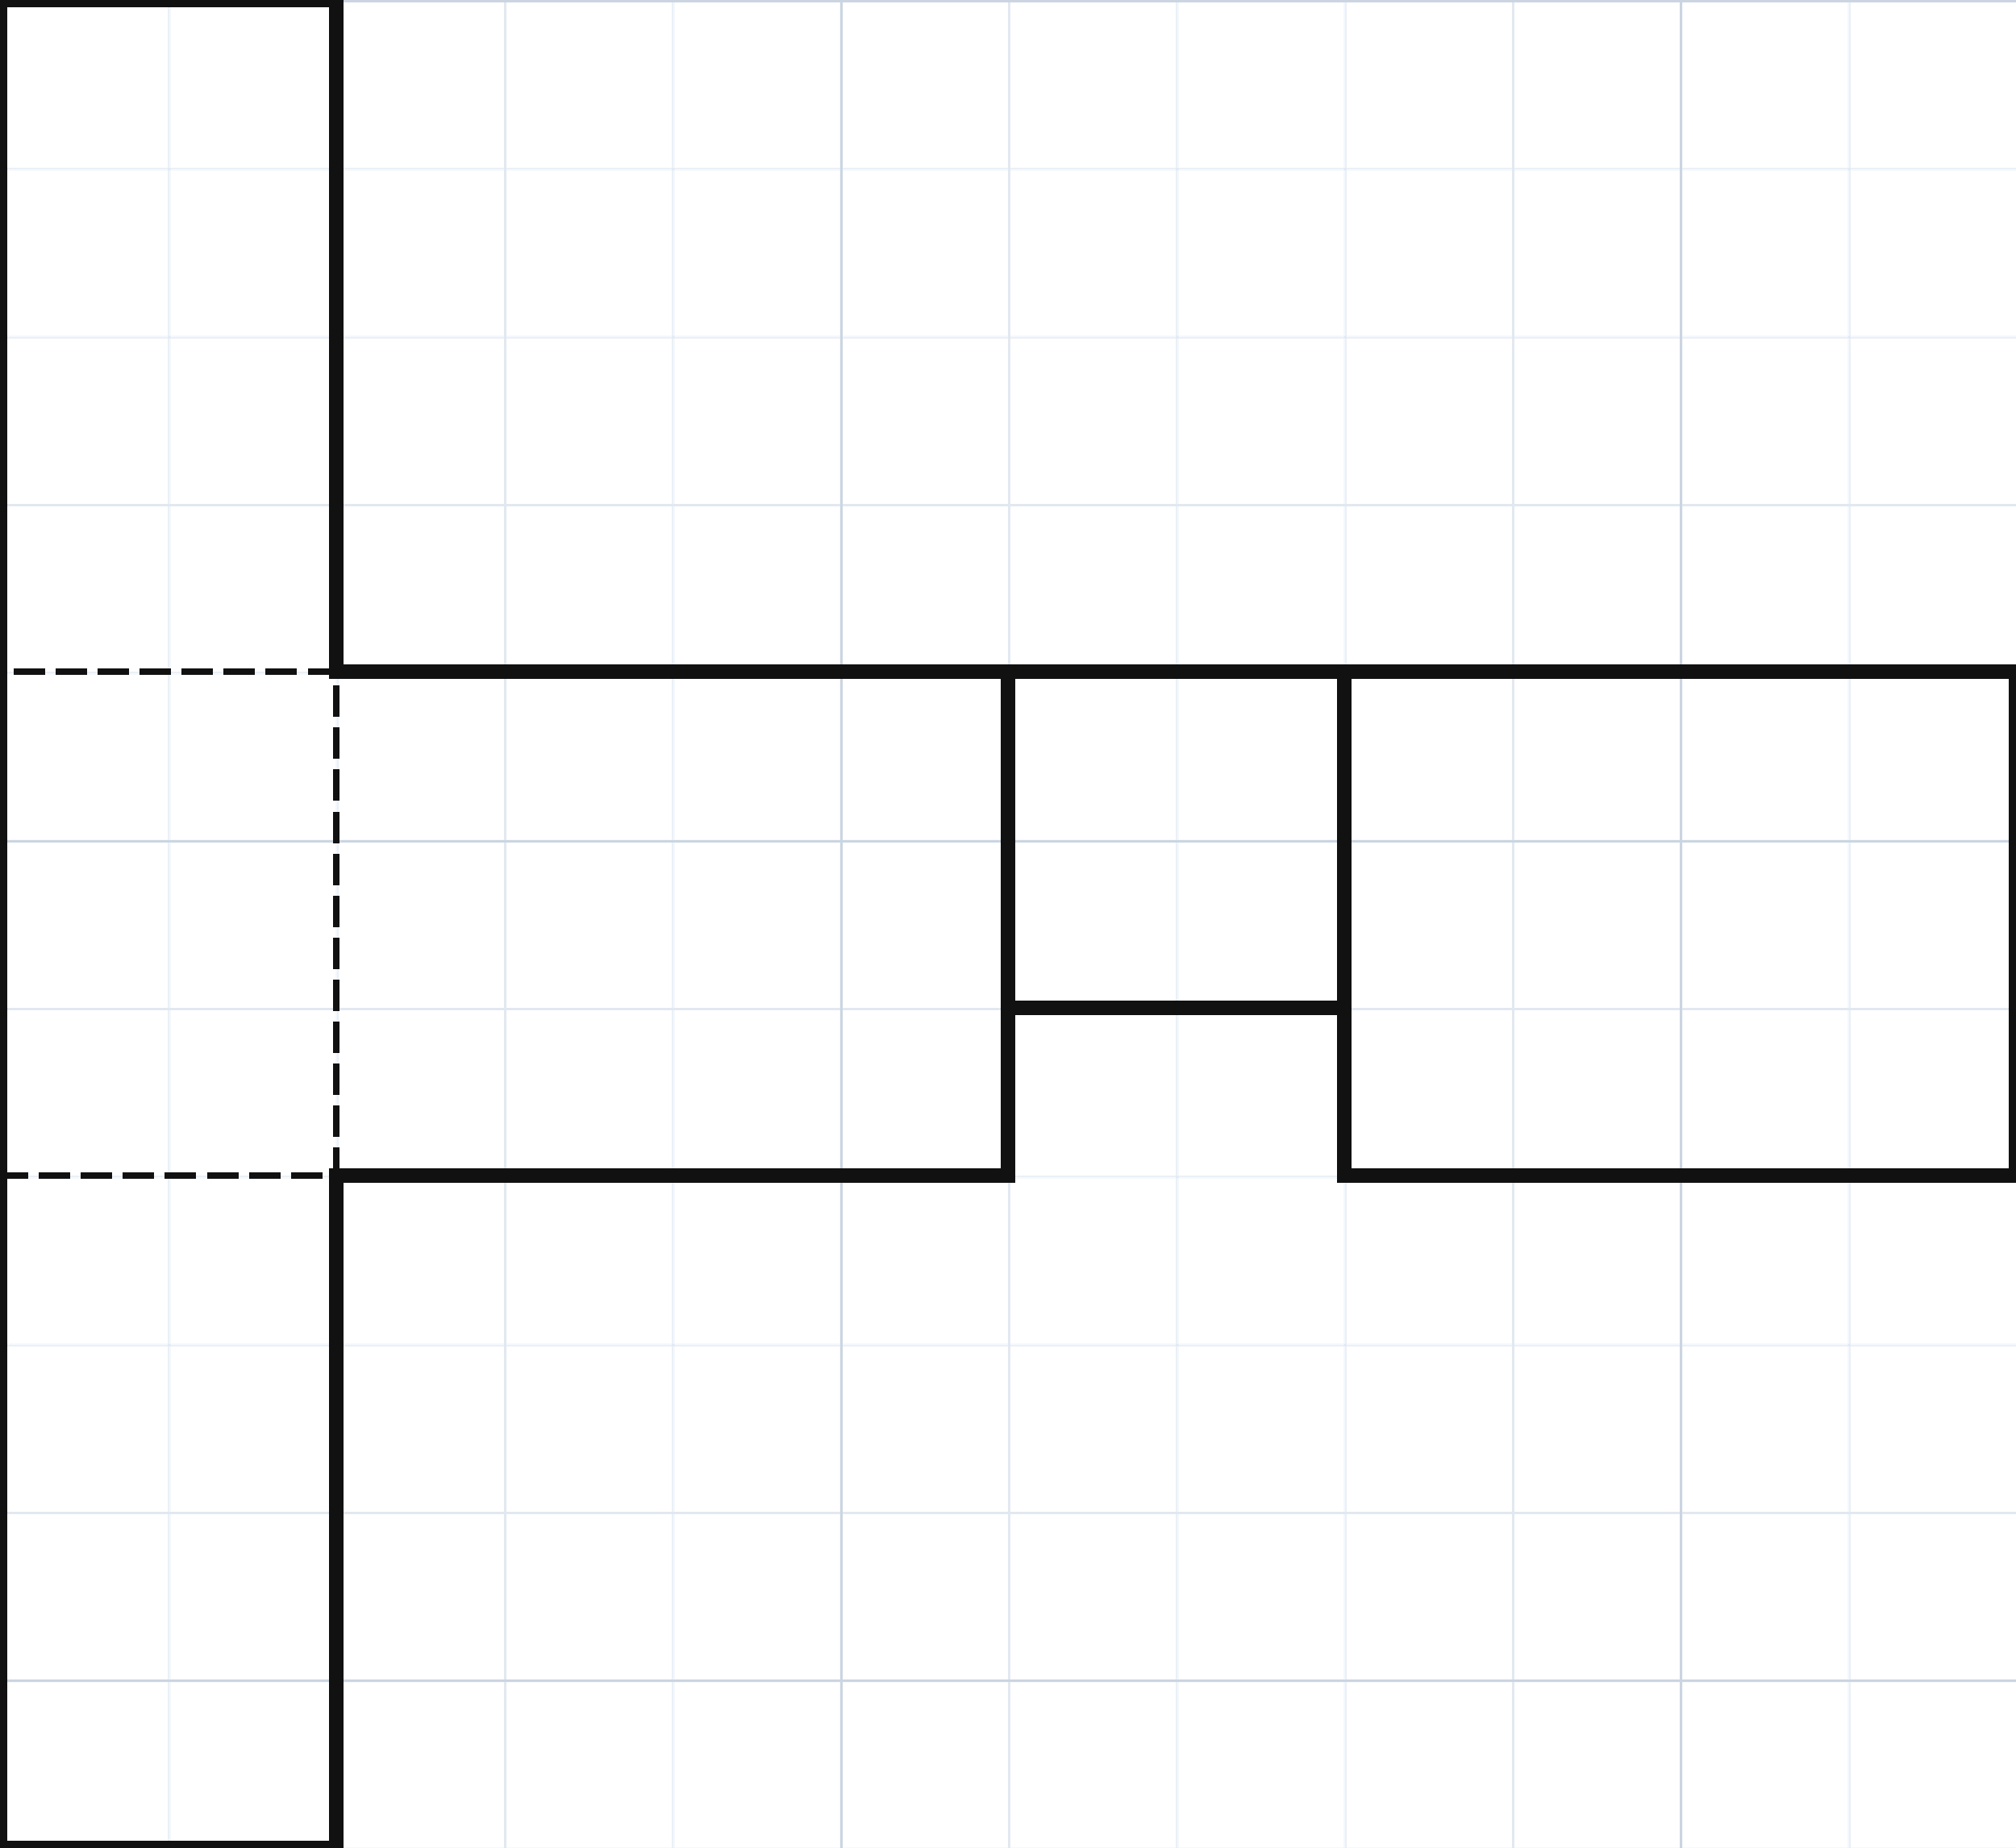
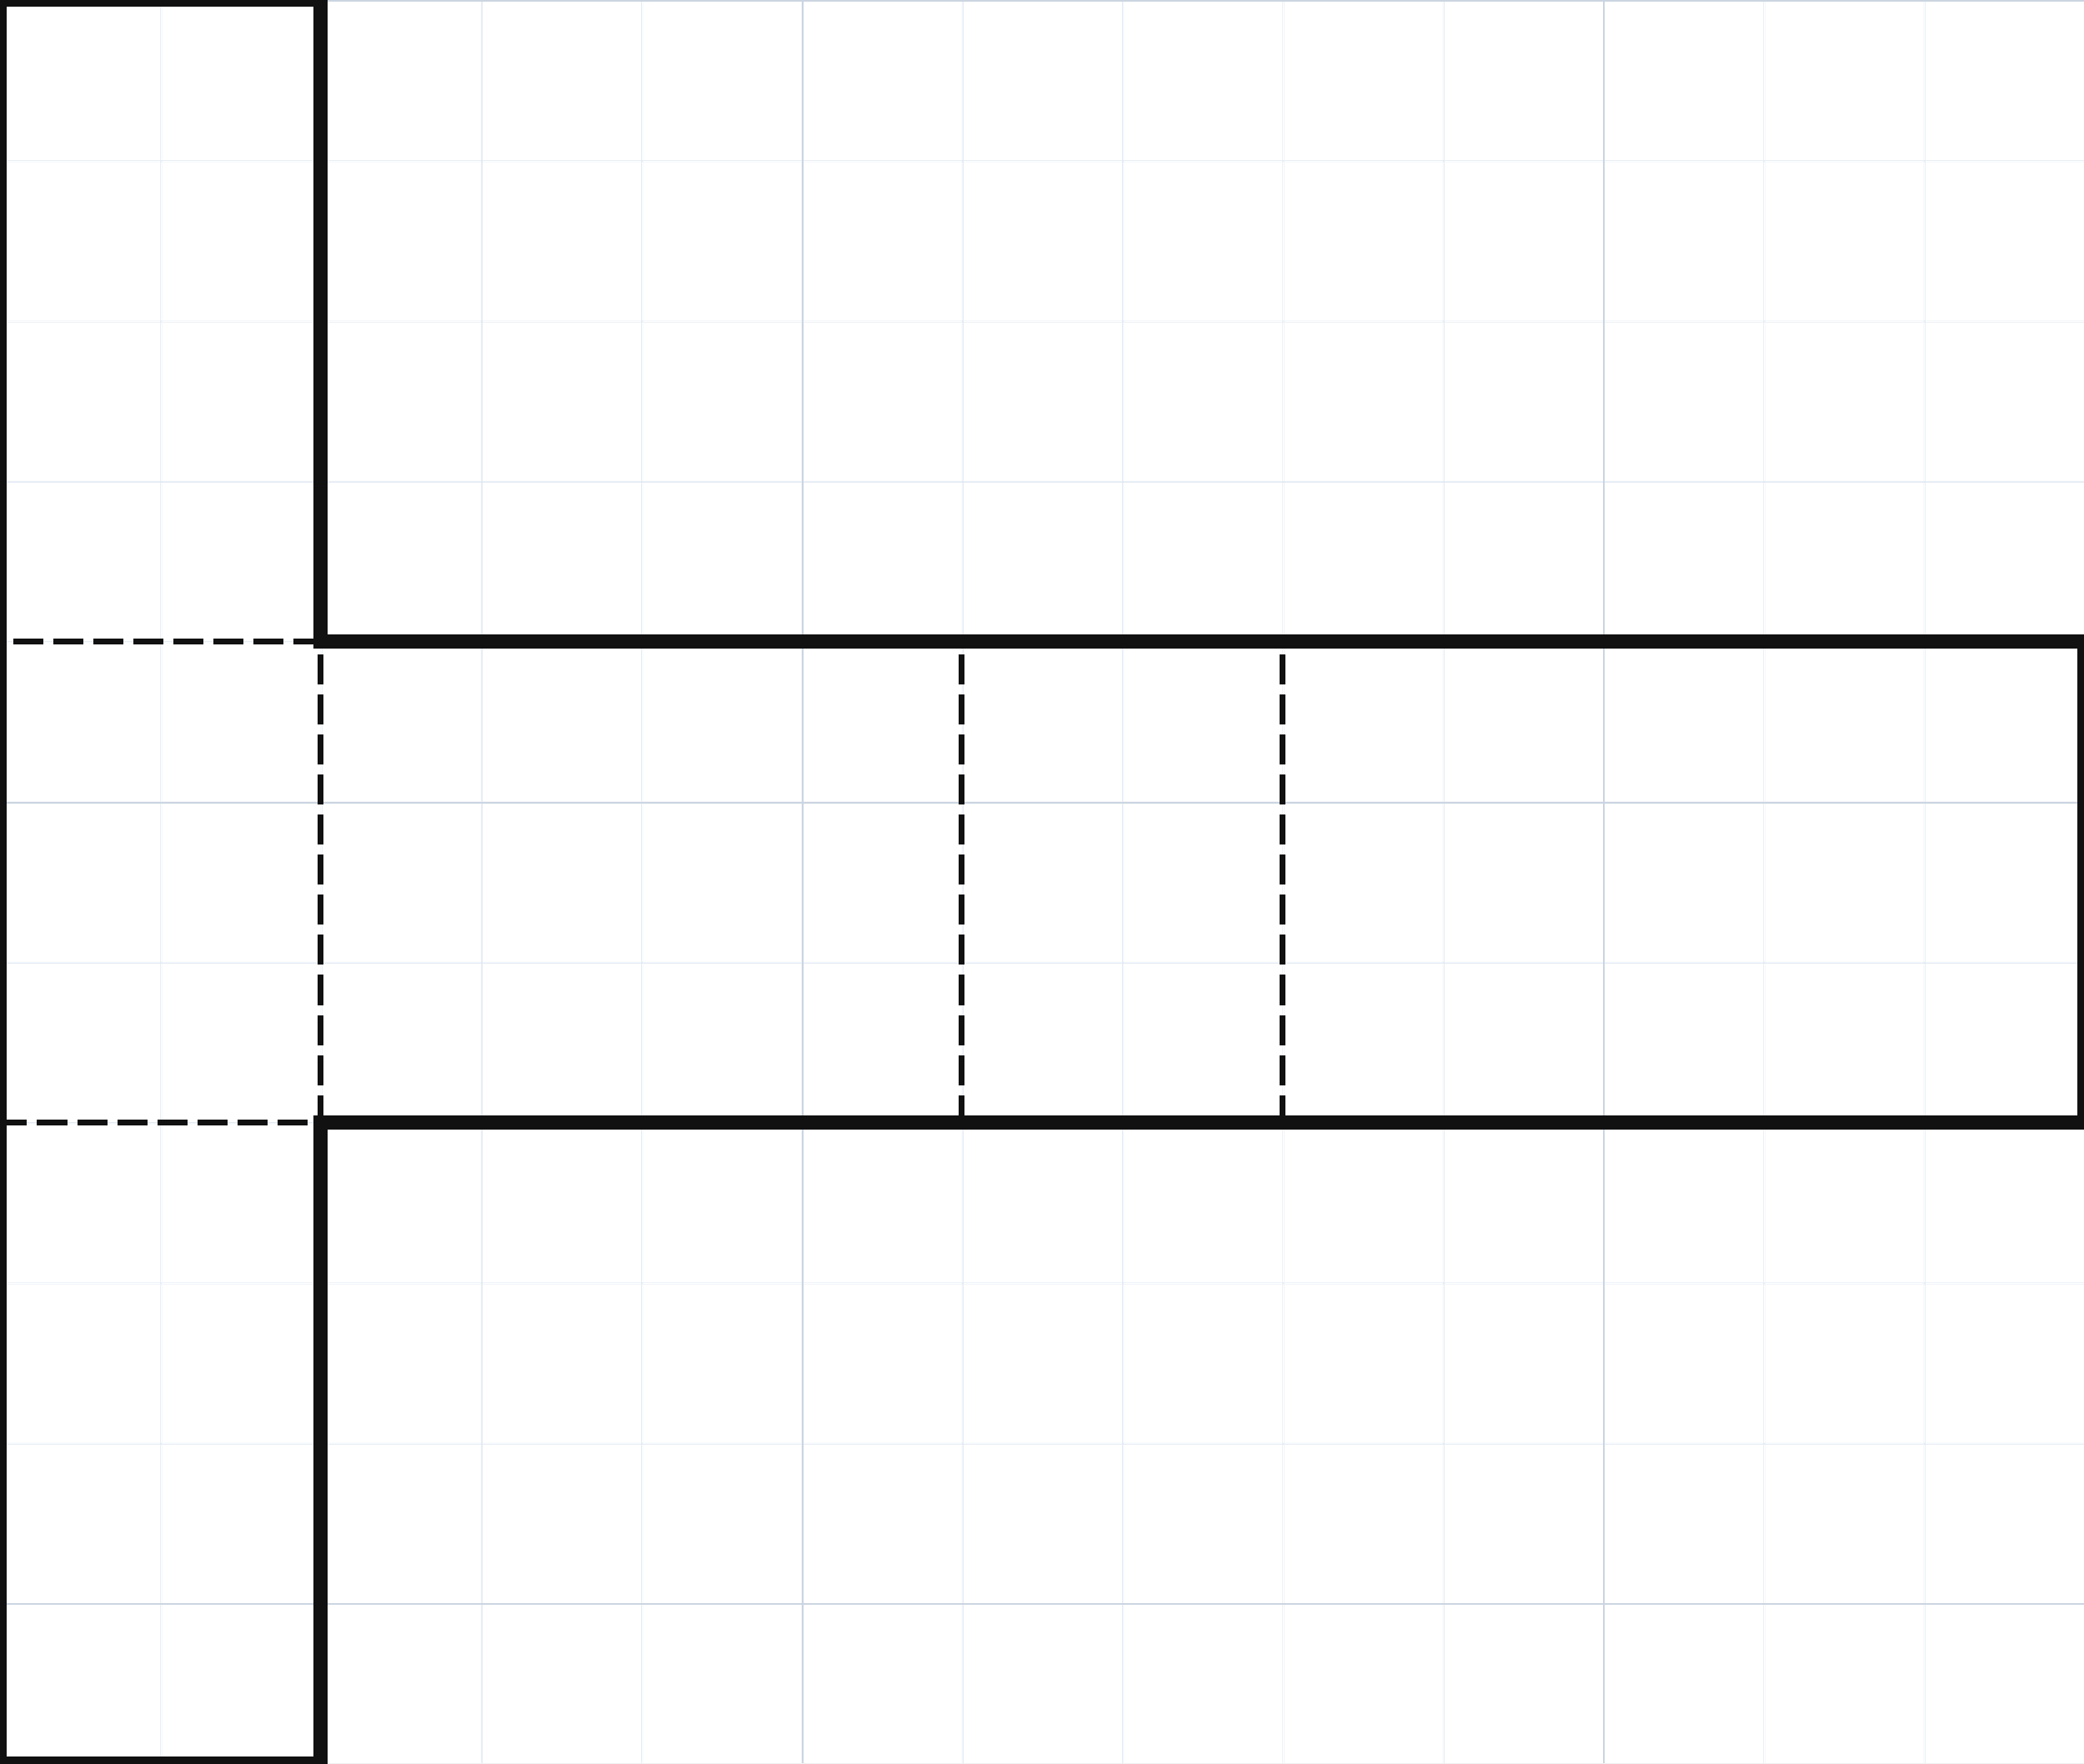
- <svg xmlns="http://www.w3.org/2000/svg" width="480" height="440" viewBox="0 0 480 440" shape-rendering="crispEdges">
+ <svg xmlns="http://www.w3.org/2000/svg" width="520" height="440" viewBox="0 0 520 440" shape-rendering="crispEdges">
  <defs>
    <pattern id="gridMinor" width="40" height="40" patternUnits="userSpaceOnUse">
      <path d="M 40 0 L 0 0 0 40" fill="none" stroke="#e2e8f0" stroke-width="1" />
    </pattern>
    <pattern id="gridMajor" width="200" height="200" patternUnits="userSpaceOnUse">
      <path d="M 200 0 L 0 0 0 200" fill="none" stroke="#cbd5e1" stroke-width="1" />
    </pattern>
  </defs>
  <rect width="100%" height="100%" fill="white" />
  <rect width="100%" height="100%" fill="url(#gridMinor)" />
  <rect width="100%" height="100%" fill="url(#gridMajor)" />
  <line x1="80" y1="160" x2="0" y2="160" stroke="#111111" stroke-width="1.5" stroke-linecap="square" stroke-dasharray="6 4" />
  <line x1="80" y1="280" x2="80" y2="160" stroke="#111111" stroke-width="1.5" stroke-linecap="square" stroke-dasharray="6 4" />
  <line x1="0" y1="280" x2="80" y2="280" stroke="#111111" stroke-width="1.5" stroke-linecap="square" stroke-dasharray="6 4" />
  <line x1="0" y1="280" x2="0" y2="160" stroke="#111111" stroke-width="3.5" stroke-linecap="square" />
  <line x1="80" y1="160" x2="240" y2="160" stroke="#111111" stroke-width="3.5" stroke-linecap="square" />
-   <line x1="240" y1="160" x2="240" y2="280" stroke="#111111" stroke-width="3.5" stroke-linecap="square" />
+   <line x1="240" y1="280" x2="240" y2="160" stroke="#111111" stroke-width="1.5" stroke-linecap="square" stroke-dasharray="6 4" />
  <line x1="240" y1="280" x2="80" y2="280" stroke="#111111" stroke-width="3.5" stroke-linecap="square" />
  <line x1="240" y1="160" x2="320" y2="160" stroke="#111111" stroke-width="3.5" stroke-linecap="square" />
-   <line x1="320" y1="160" x2="320" y2="240" stroke="#111111" stroke-width="3.5" stroke-linecap="square" />
-   <line x1="320" y1="240" x2="240" y2="240" stroke="#111111" stroke-width="3.5" stroke-linecap="square" />
-   <line x1="240" y1="240" x2="240" y2="160" stroke="#111111" stroke-width="3.5" stroke-linecap="square" />
-   <line x1="320" y1="160" x2="480" y2="160" stroke="#111111" stroke-width="3.5" stroke-linecap="square" />
-   <line x1="480" y1="160" x2="480" y2="280" stroke="#111111" stroke-width="3.5" stroke-linecap="square" />
-   <line x1="480" y1="280" x2="320" y2="280" stroke="#111111" stroke-width="3.5" stroke-linecap="square" />
-   <line x1="320" y1="280" x2="320" y2="160" stroke="#111111" stroke-width="3.5" stroke-linecap="square" />
+   <line x1="320" y1="280" x2="320" y2="160" stroke="#111111" stroke-width="1.5" stroke-linecap="square" stroke-dasharray="6 4" />
+   <line x1="320" y1="280" x2="240" y2="280" stroke="#111111" stroke-width="3.5" stroke-linecap="square" />
+   <line x1="320" y1="160" x2="520" y2="160" stroke="#111111" stroke-width="3.5" stroke-linecap="square" />
+   <line x1="520" y1="160" x2="520" y2="280" stroke="#111111" stroke-width="3.5" stroke-linecap="square" />
+   <line x1="520" y1="280" x2="320" y2="280" stroke="#111111" stroke-width="3.5" stroke-linecap="square" />
  <line x1="0" y1="0" x2="80" y2="0" stroke="#111111" stroke-width="3.5" stroke-linecap="square" />
  <line x1="80" y1="0" x2="80" y2="160" stroke="#111111" stroke-width="3.5" stroke-linecap="square" />
  <line x1="0" y1="160" x2="0" y2="0" stroke="#111111" stroke-width="3.5" stroke-linecap="square" />
  <line x1="80" y1="280" x2="80" y2="440" stroke="#111111" stroke-width="3.5" stroke-linecap="square" />
  <line x1="80" y1="440" x2="0" y2="440" stroke="#111111" stroke-width="3.5" stroke-linecap="square" />
  <line x1="0" y1="440" x2="0" y2="280" stroke="#111111" stroke-width="3.5" stroke-linecap="square" />
</svg>
